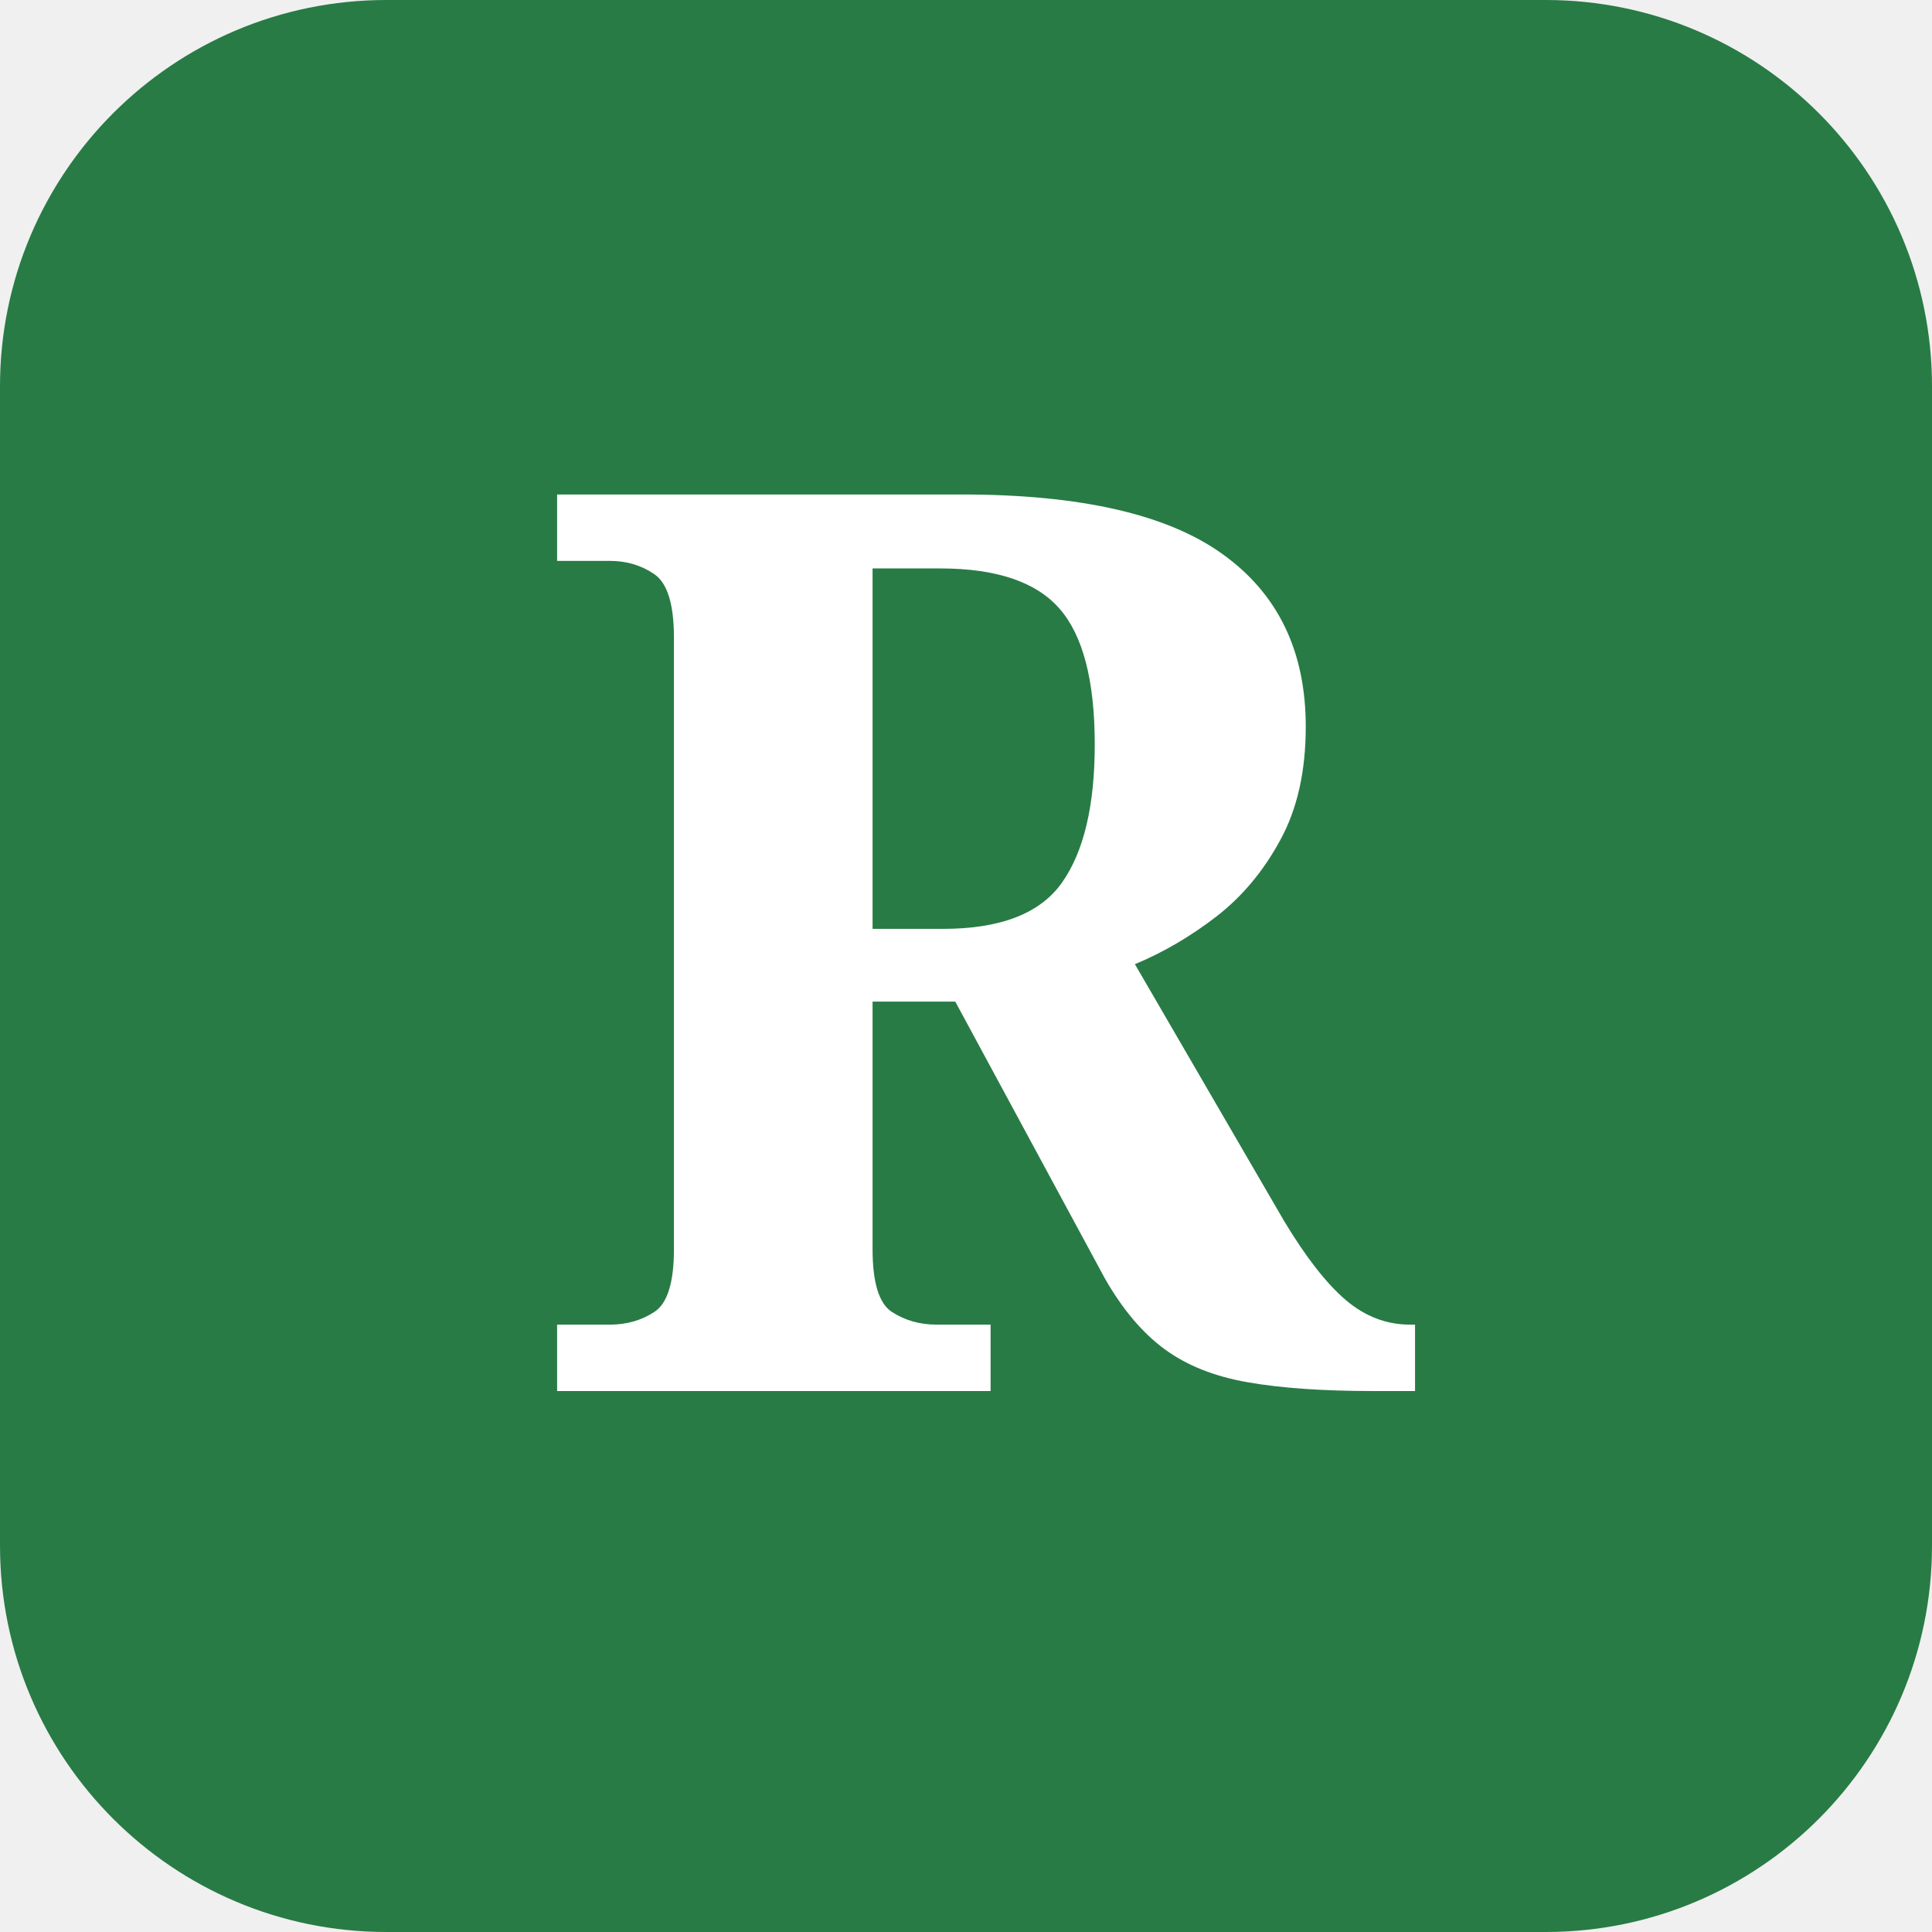
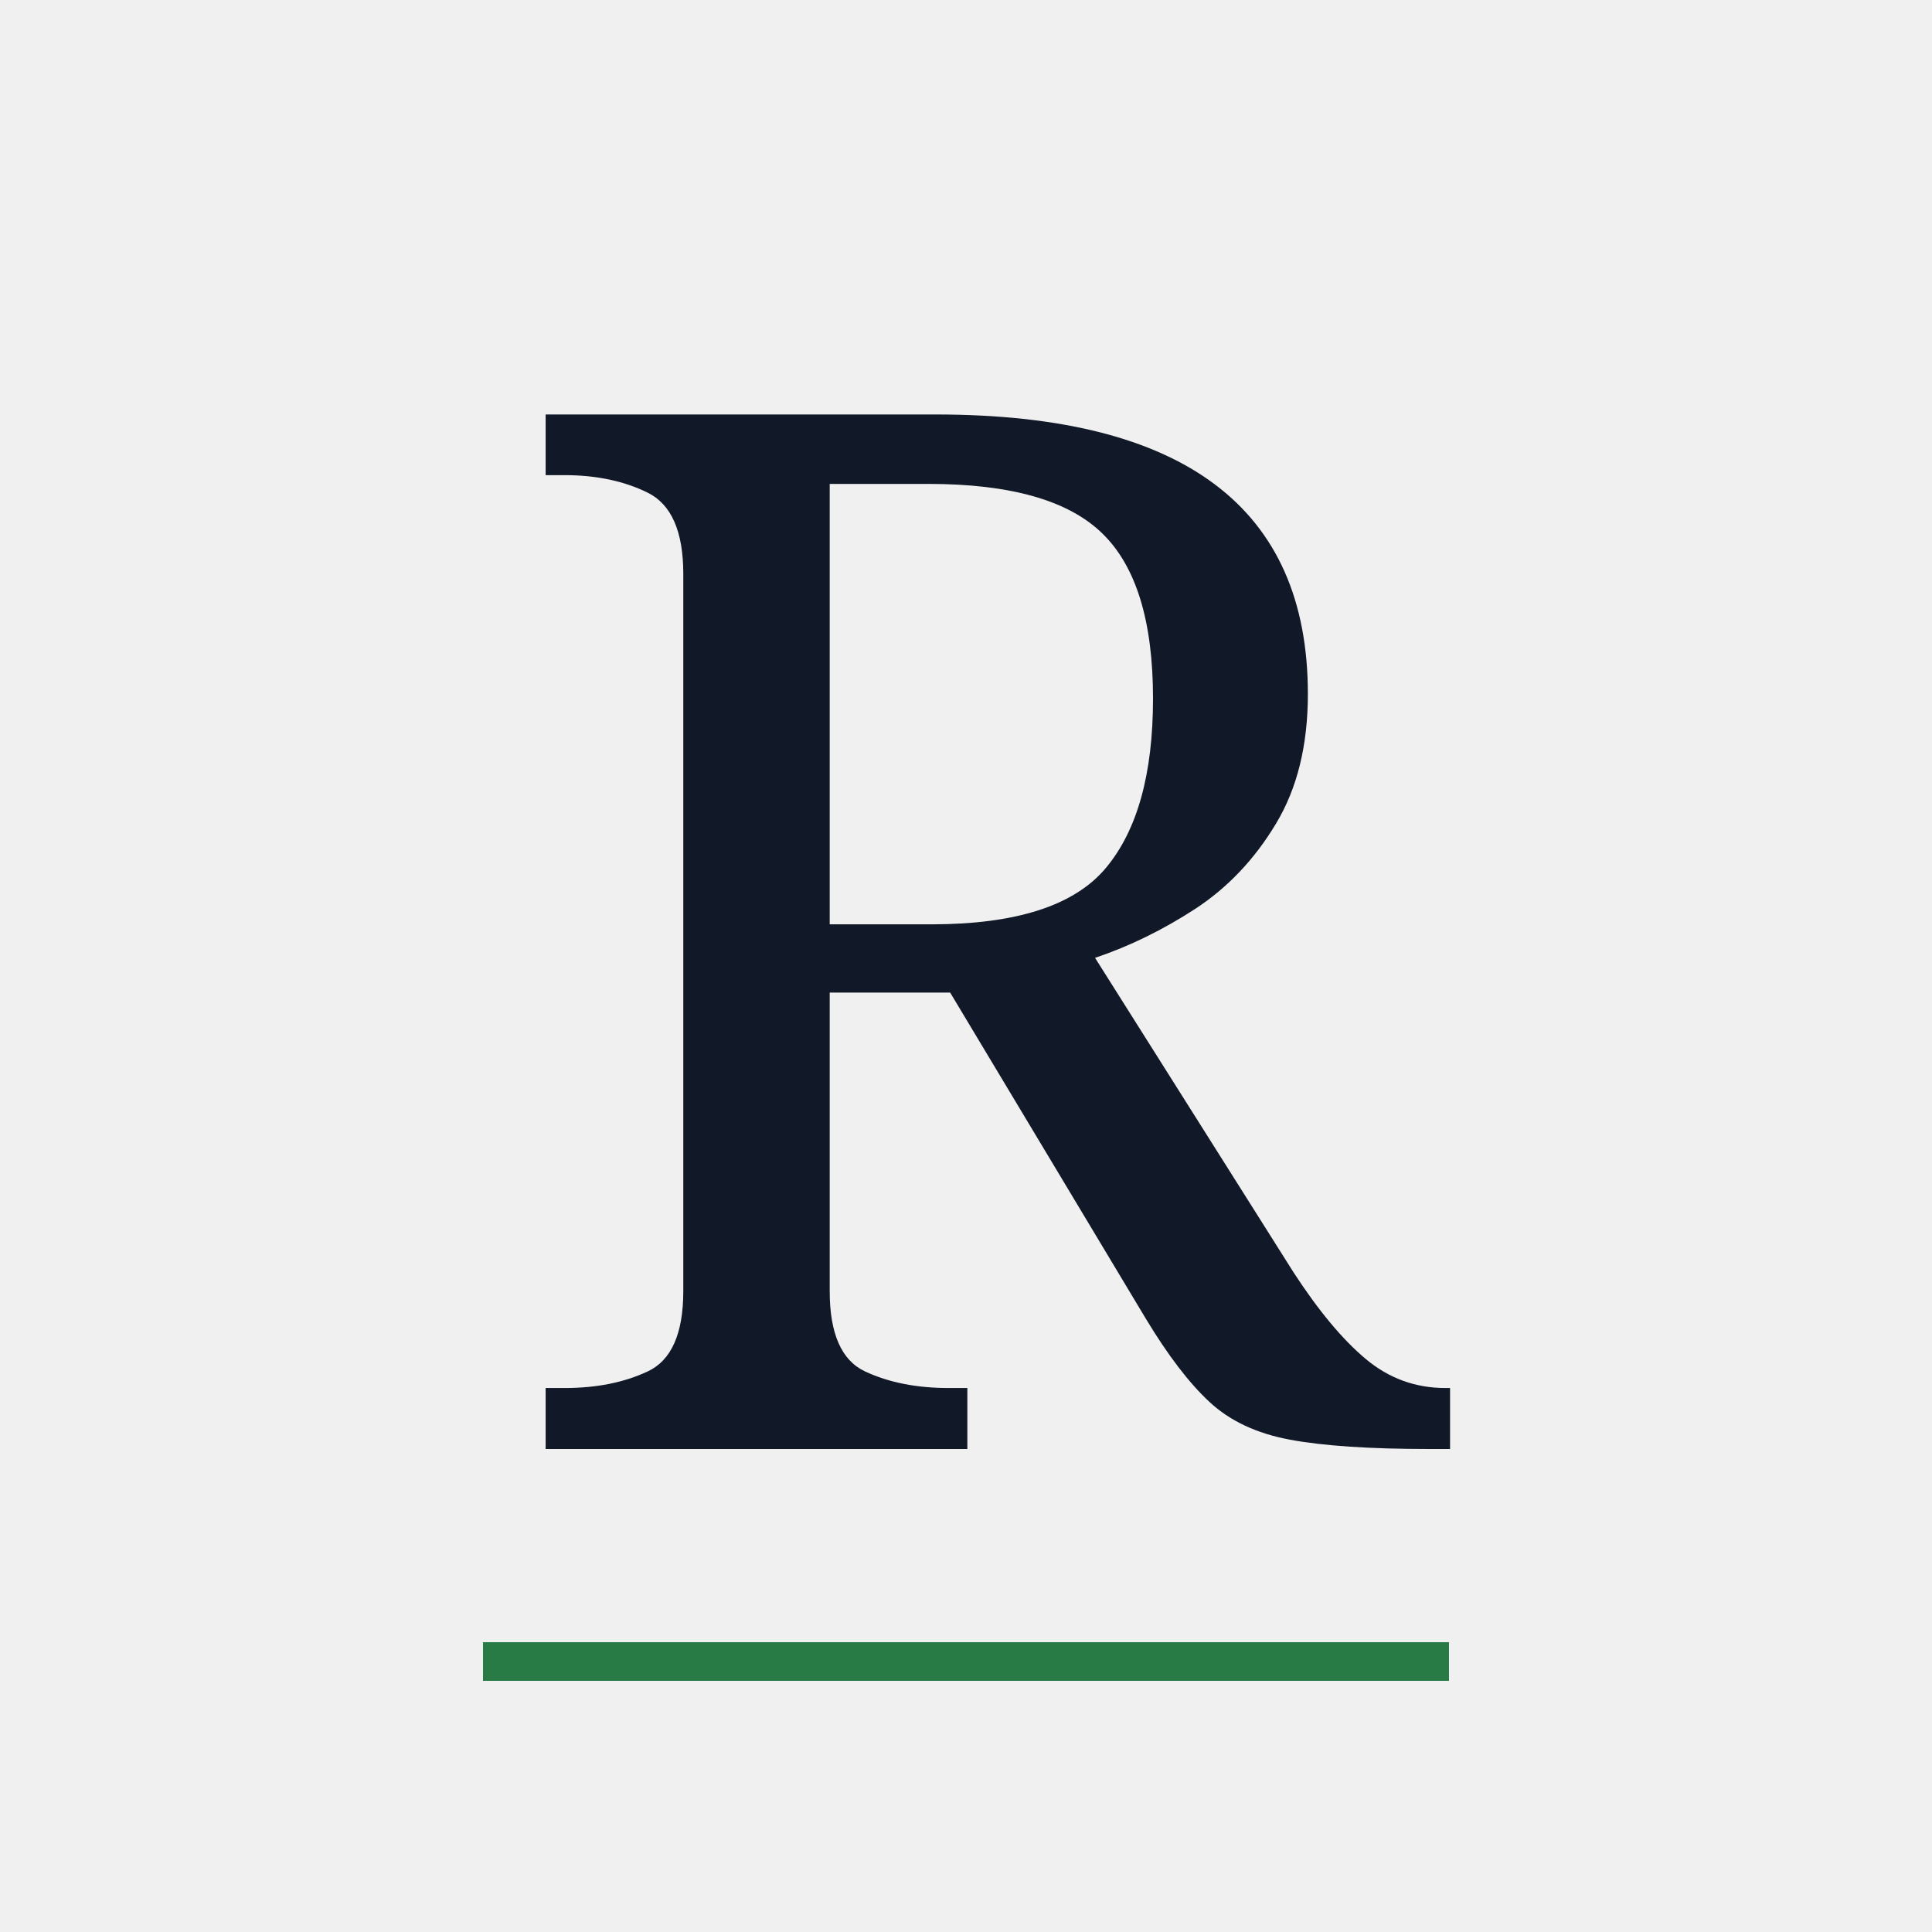
<svg xmlns="http://www.w3.org/2000/svg" viewBox="0 0 100 100">
-   <rect width="100" height="100" fill="#287b45" rx="20" />
-   <text x="50" y="72" font-family="'Playfair Display', serif" font-size="65" font-weight="bold" fill="#ffffff" text-anchor="middle">R</text>
+   <text x="50" y="75" font-family="'Playfair Display', serif" font-size="75" font-weight="normal" fill="#111827" text-anchor="middle">R</text>
+   <rect x="25" y="85" width="50" height="2" fill="#287b45" />
</svg>
